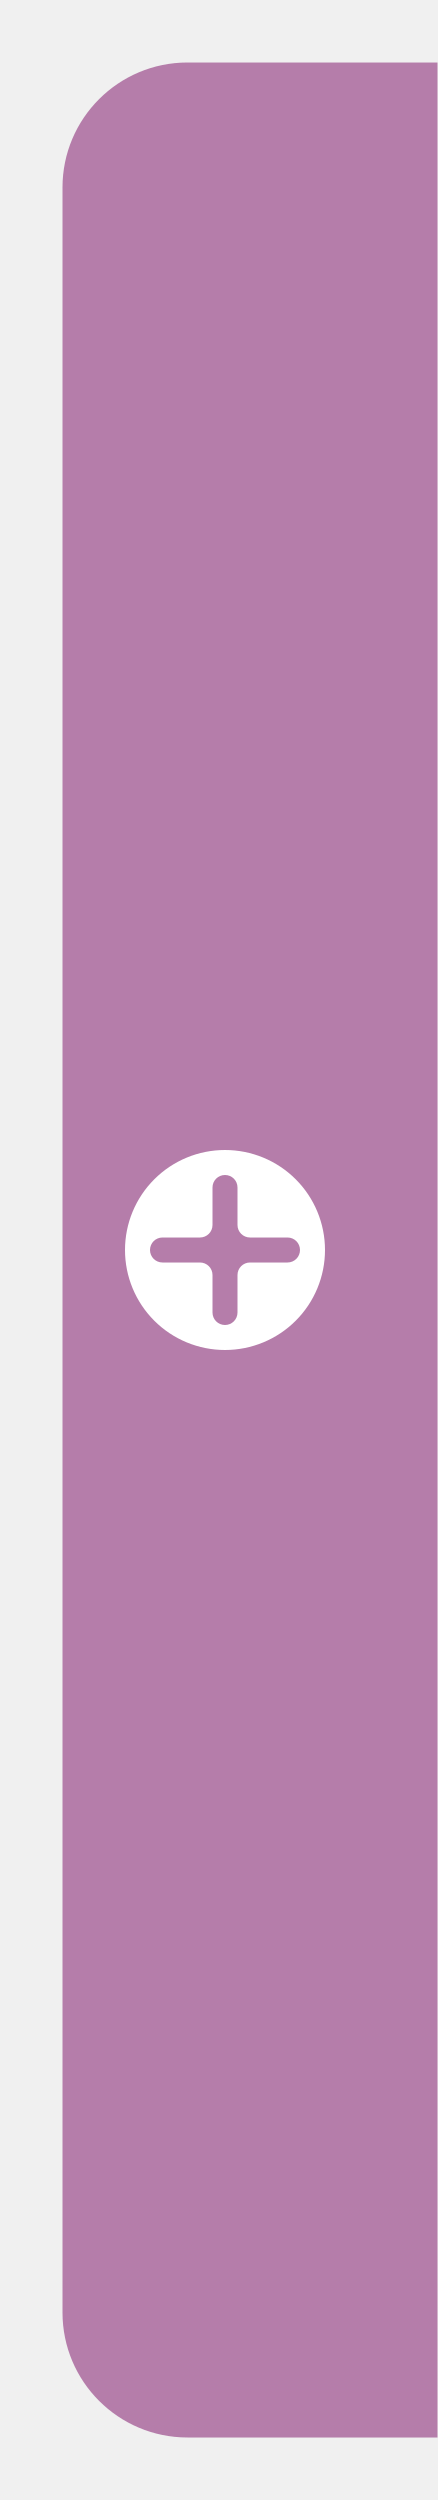
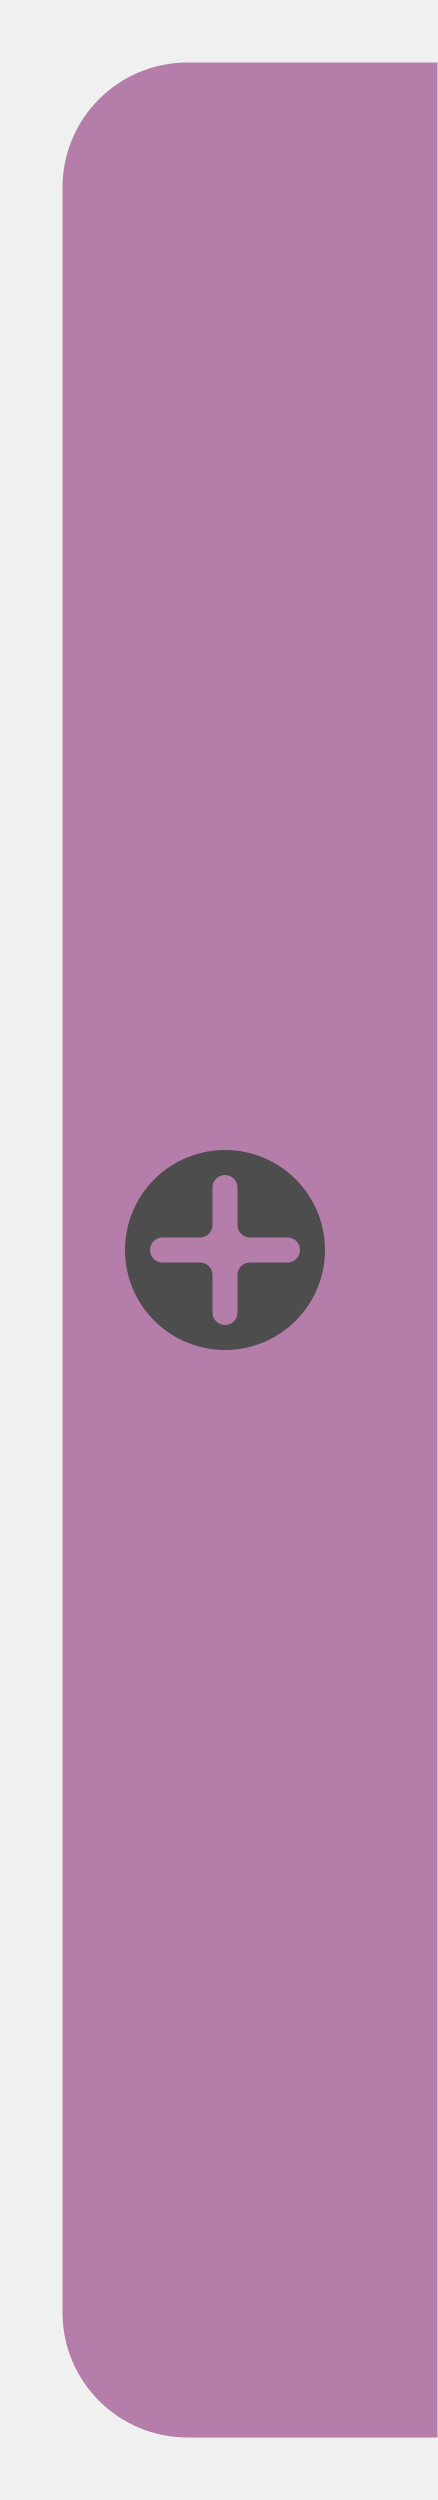
<svg xmlns="http://www.w3.org/2000/svg" width="35" height="200" viewBox="0 0 35 200" fill="none">
  <path d="M5 15C5 9.477 9.477 5 15 5H35V195H15C9.477 195 5 190.523 5 185V15Z" fill="#b57daa" />
-   <path d="M18 94C17.446 94 17 94.446 17 95V98C17 98.552 16.552 99 16 99H13C12.446 99 12 99.446 12 100C12 100.554 12.446 101 13 101H16C16.552 101 17 101.448 17 102V105C17 105.554 17.446 106 18 106C18.554 106 19 105.554 19 105V102C19 101.448 19.448 101 20 101H23C23.554 101 24 100.554 24 100C24 99.446 23.554 99 23 99H20C19.448 99 19 98.552 19 98V95C19 94.446 18.554 94 18 94ZM26 100C26 102.122 25.157 104.157 23.657 105.657C22.157 107.157 20.122 108 18 108C15.878 108 13.843 107.157 12.343 105.657C10.843 104.157 10 102.122 10 100C10 97.878 10.843 95.843 12.343 94.343C13.843 92.843 15.878 92 18 92C20.122 92 22.157 92.843 23.657 94.343C25.157 95.843 26 97.878 26 100Z" fill="white" />
+   <path d="M18 94C17.446 94 17 94.446 17 95V98C17 98.552 16.552 99 16 99H13C12.446 99 12 99.446 12 100C12 100.554 12.446 101 13 101H16C16.552 101 17 101.448 17 102V105C17 105.554 17.446 106 18 106C18.554 106 19 105.554 19 105V102C19 101.448 19.448 101 20 101H23C23.554 101 24 100.554 24 100C24 99.446 23.554 99 23 99H20C19.448 99 19 98.552 19 98V95C19 94.446 18.554 94 18 94ZM26 100C26 102.122 25.157 104.157 23.657 105.657C22.157 107.157 20.122 108 18 108C15.878 108 13.843 107.157 12.343 105.657C10.843 104.157 10 102.122 10 100C10 97.878 10.843 95.843 12.343 94.343C13.843 92.843 15.878 92 18 92C20.122 92 22.157 92.843 23.657 94.343C25.157 95.843 26 97.878 26 100Z" fill="#4d4d4d" />
</svg>
